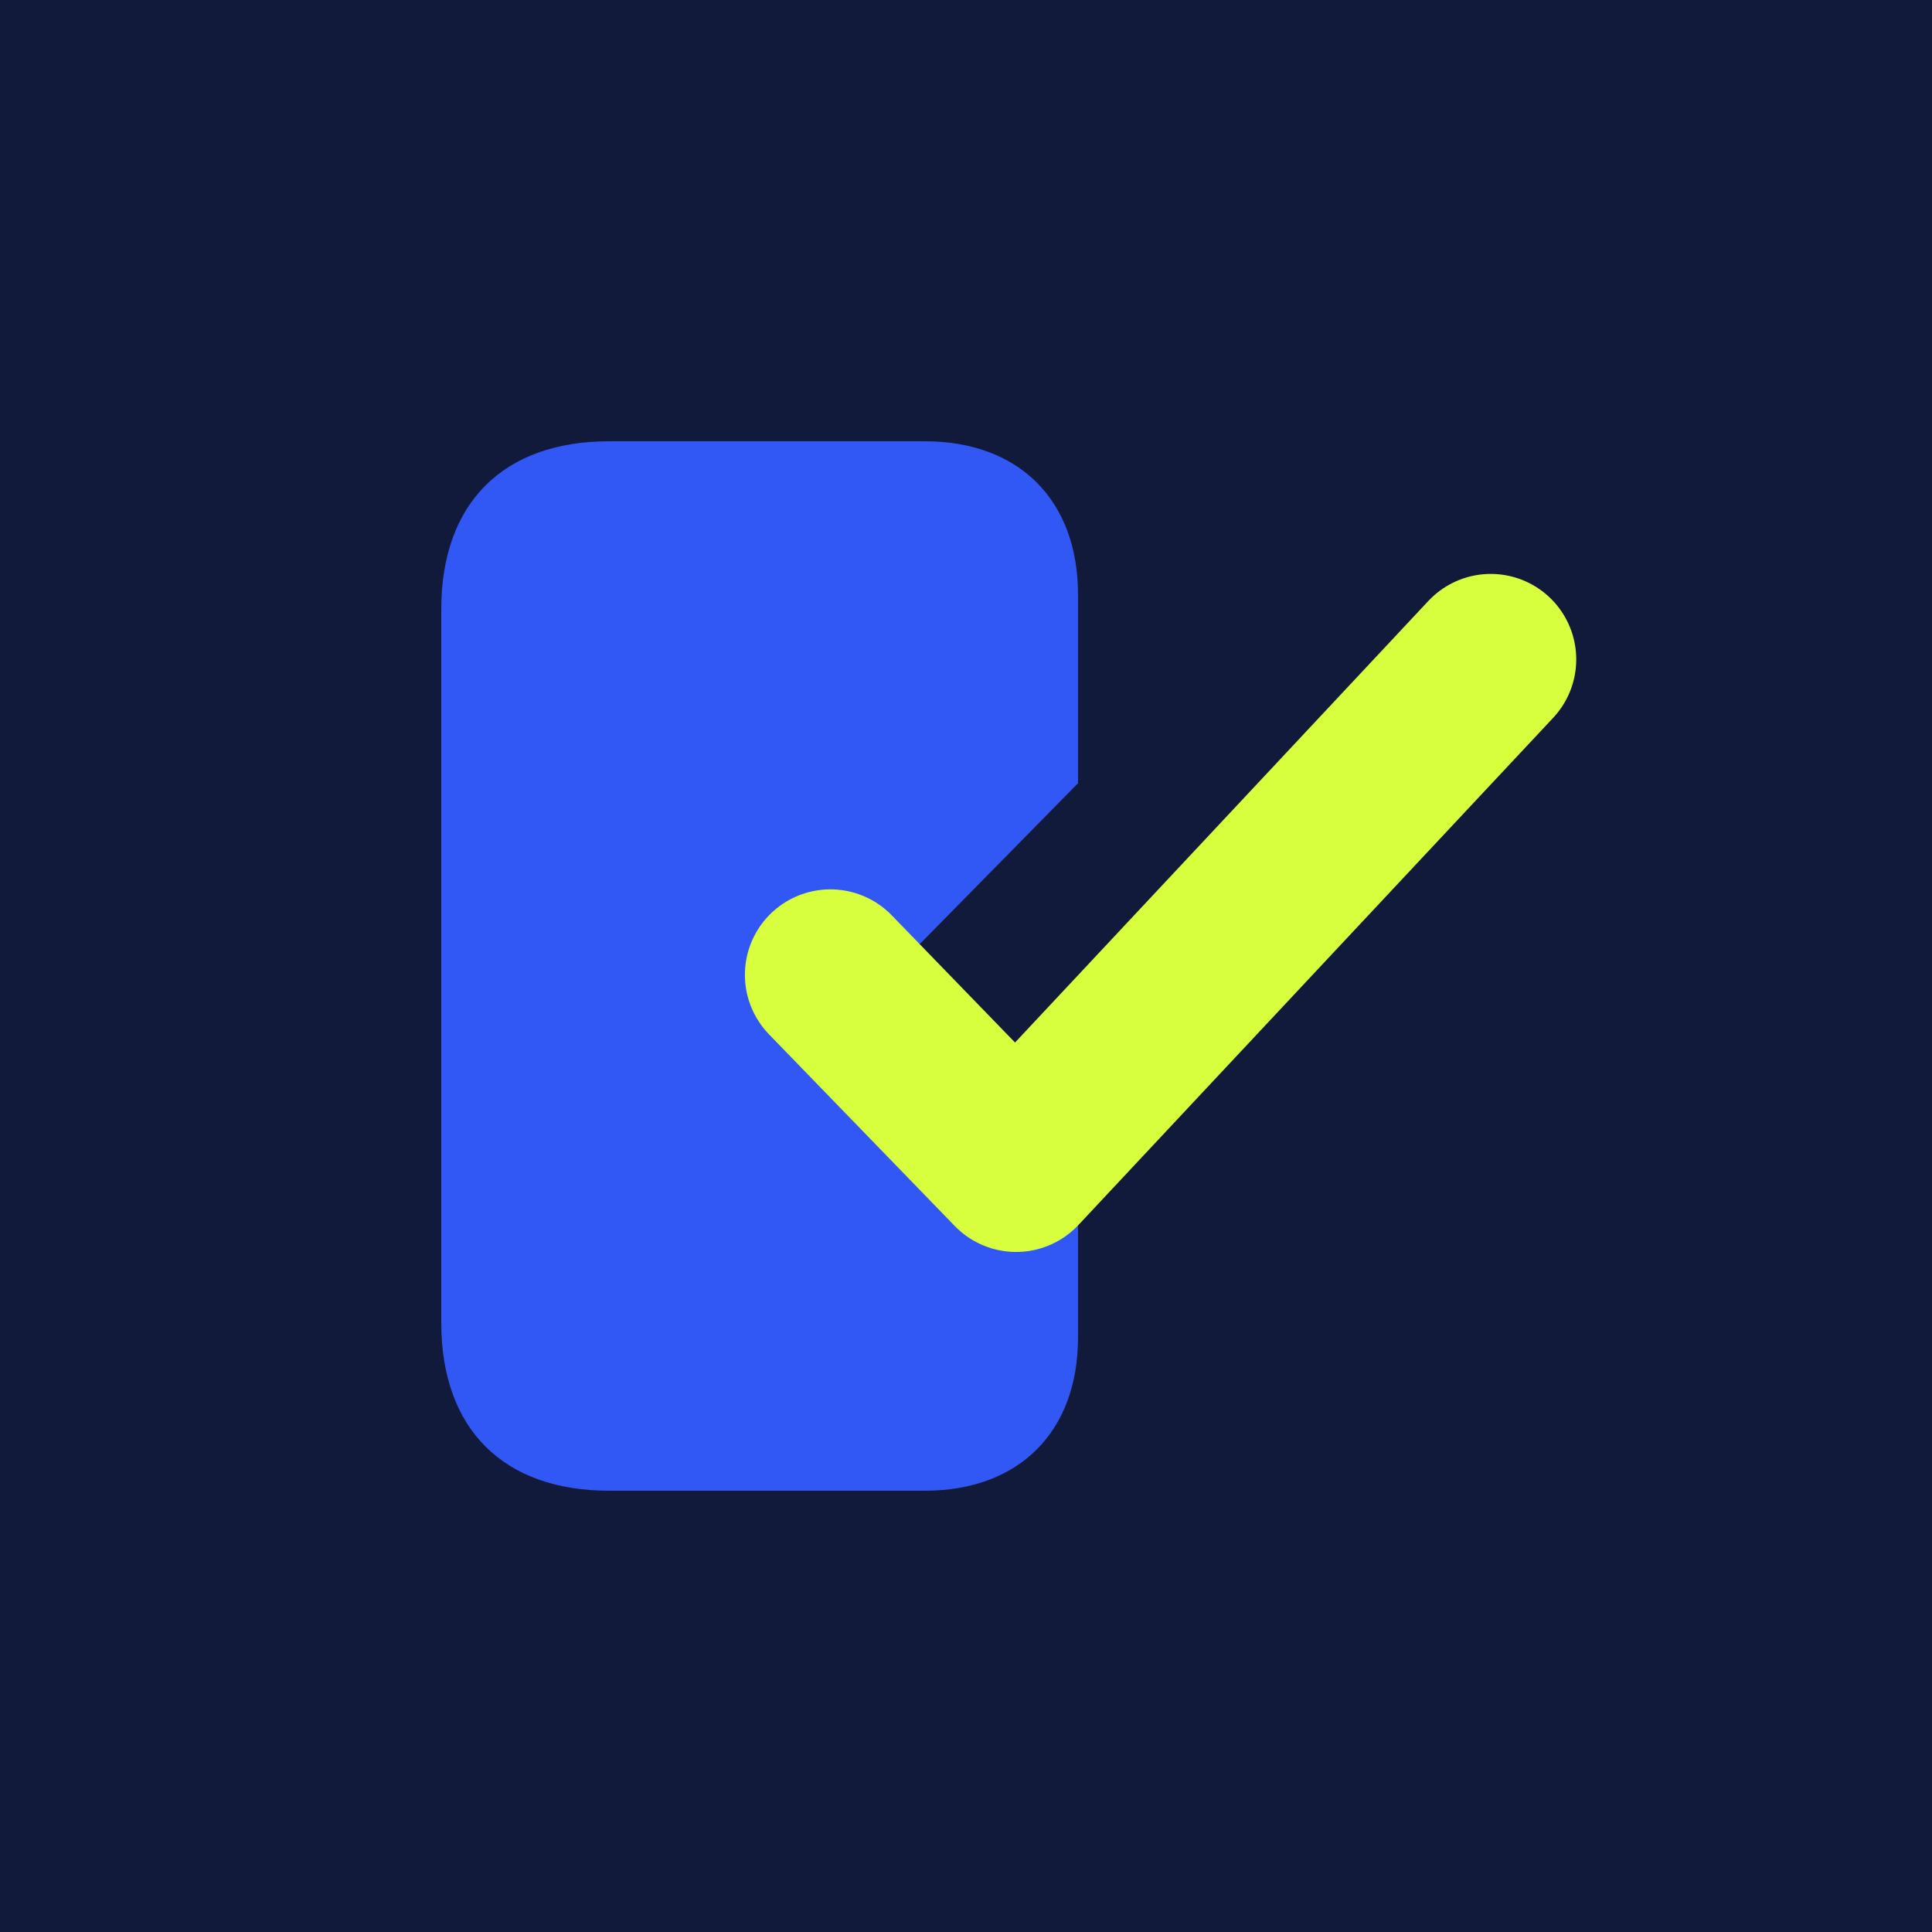
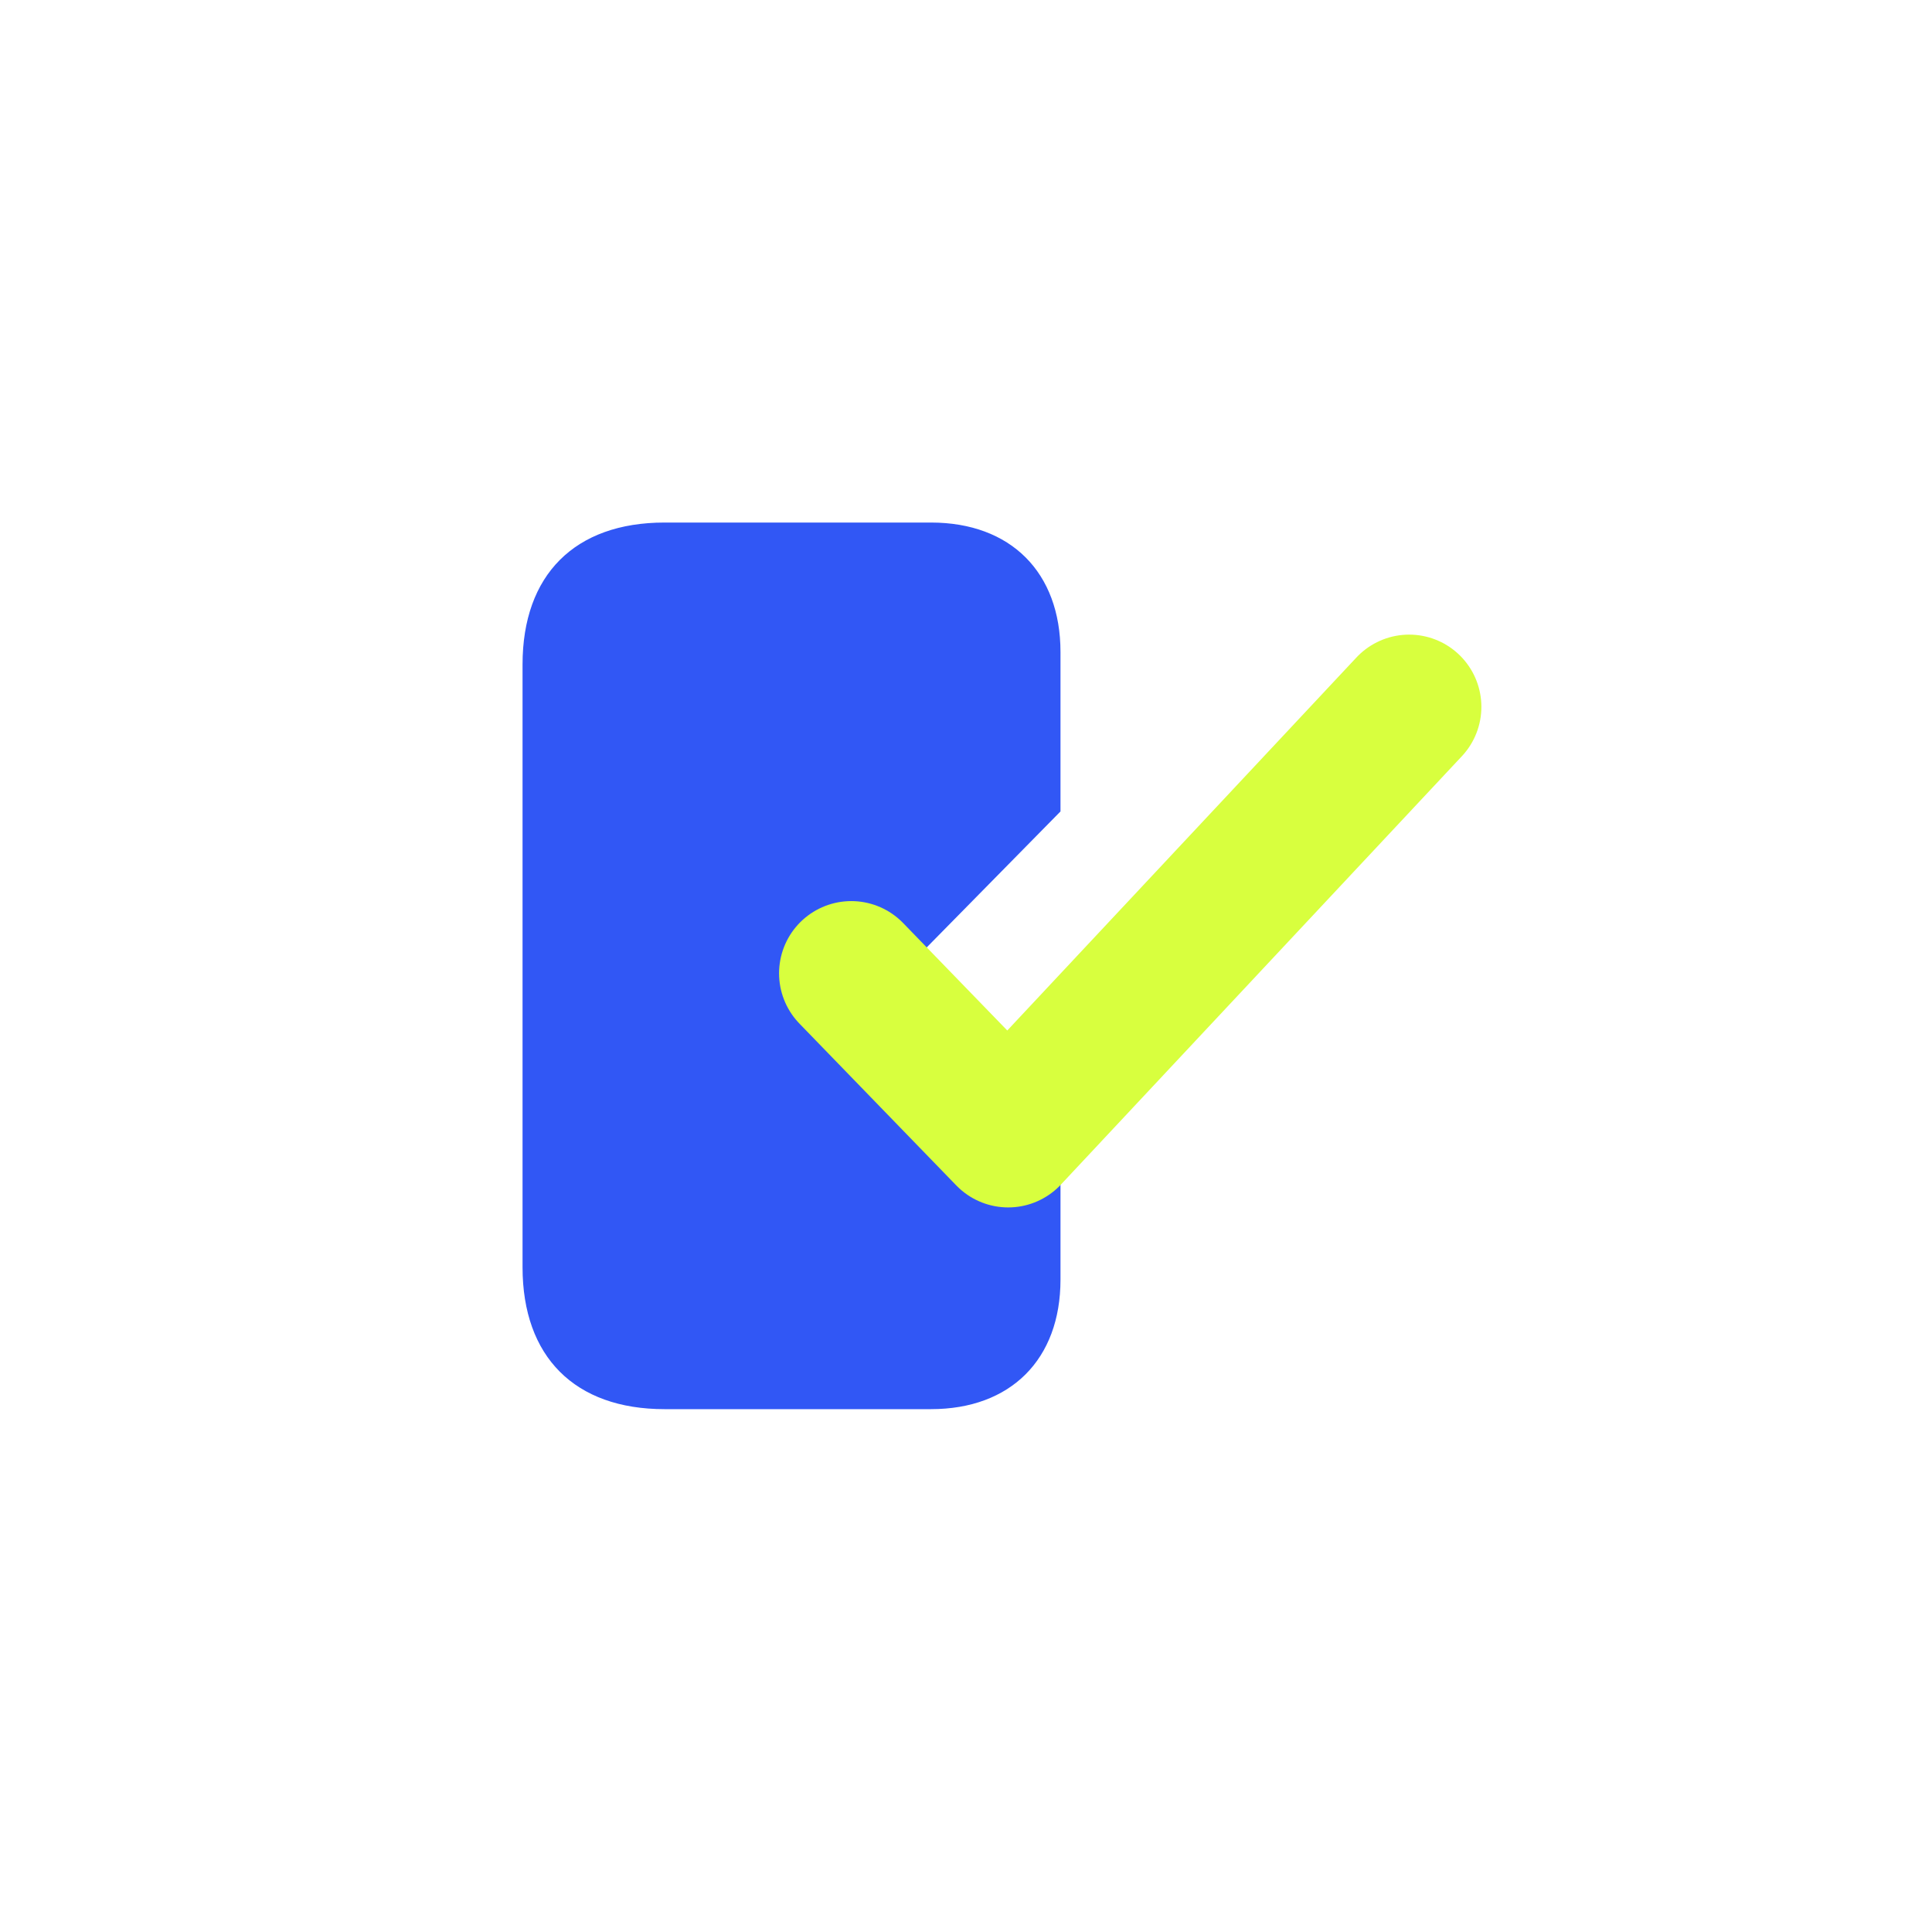
<svg xmlns="http://www.w3.org/2000/svg" width="1024" height="1024" viewBox="0 0 1024 1024">
-   <rect width="1024" height="1024" fill="#111A3A" />
-   <g transform="translate(112 112) scale(.78125)">
+   <g transform="translate(174 174) scale(.66)">
    <path fill="#3157F5" d="M270 156h214c64 0 104 40 104 104v128L466 512l122 124v128c0 64-40 104-104 104H270c-72 0-114-42-114-114V270c0-72 42-114 114-114Z" />
    <path fill="none" stroke="#D8FF3E" stroke-linecap="round" stroke-linejoin="round" stroke-width="116" d="m420 518 126 130 322-344" />
  </g>
</svg>
